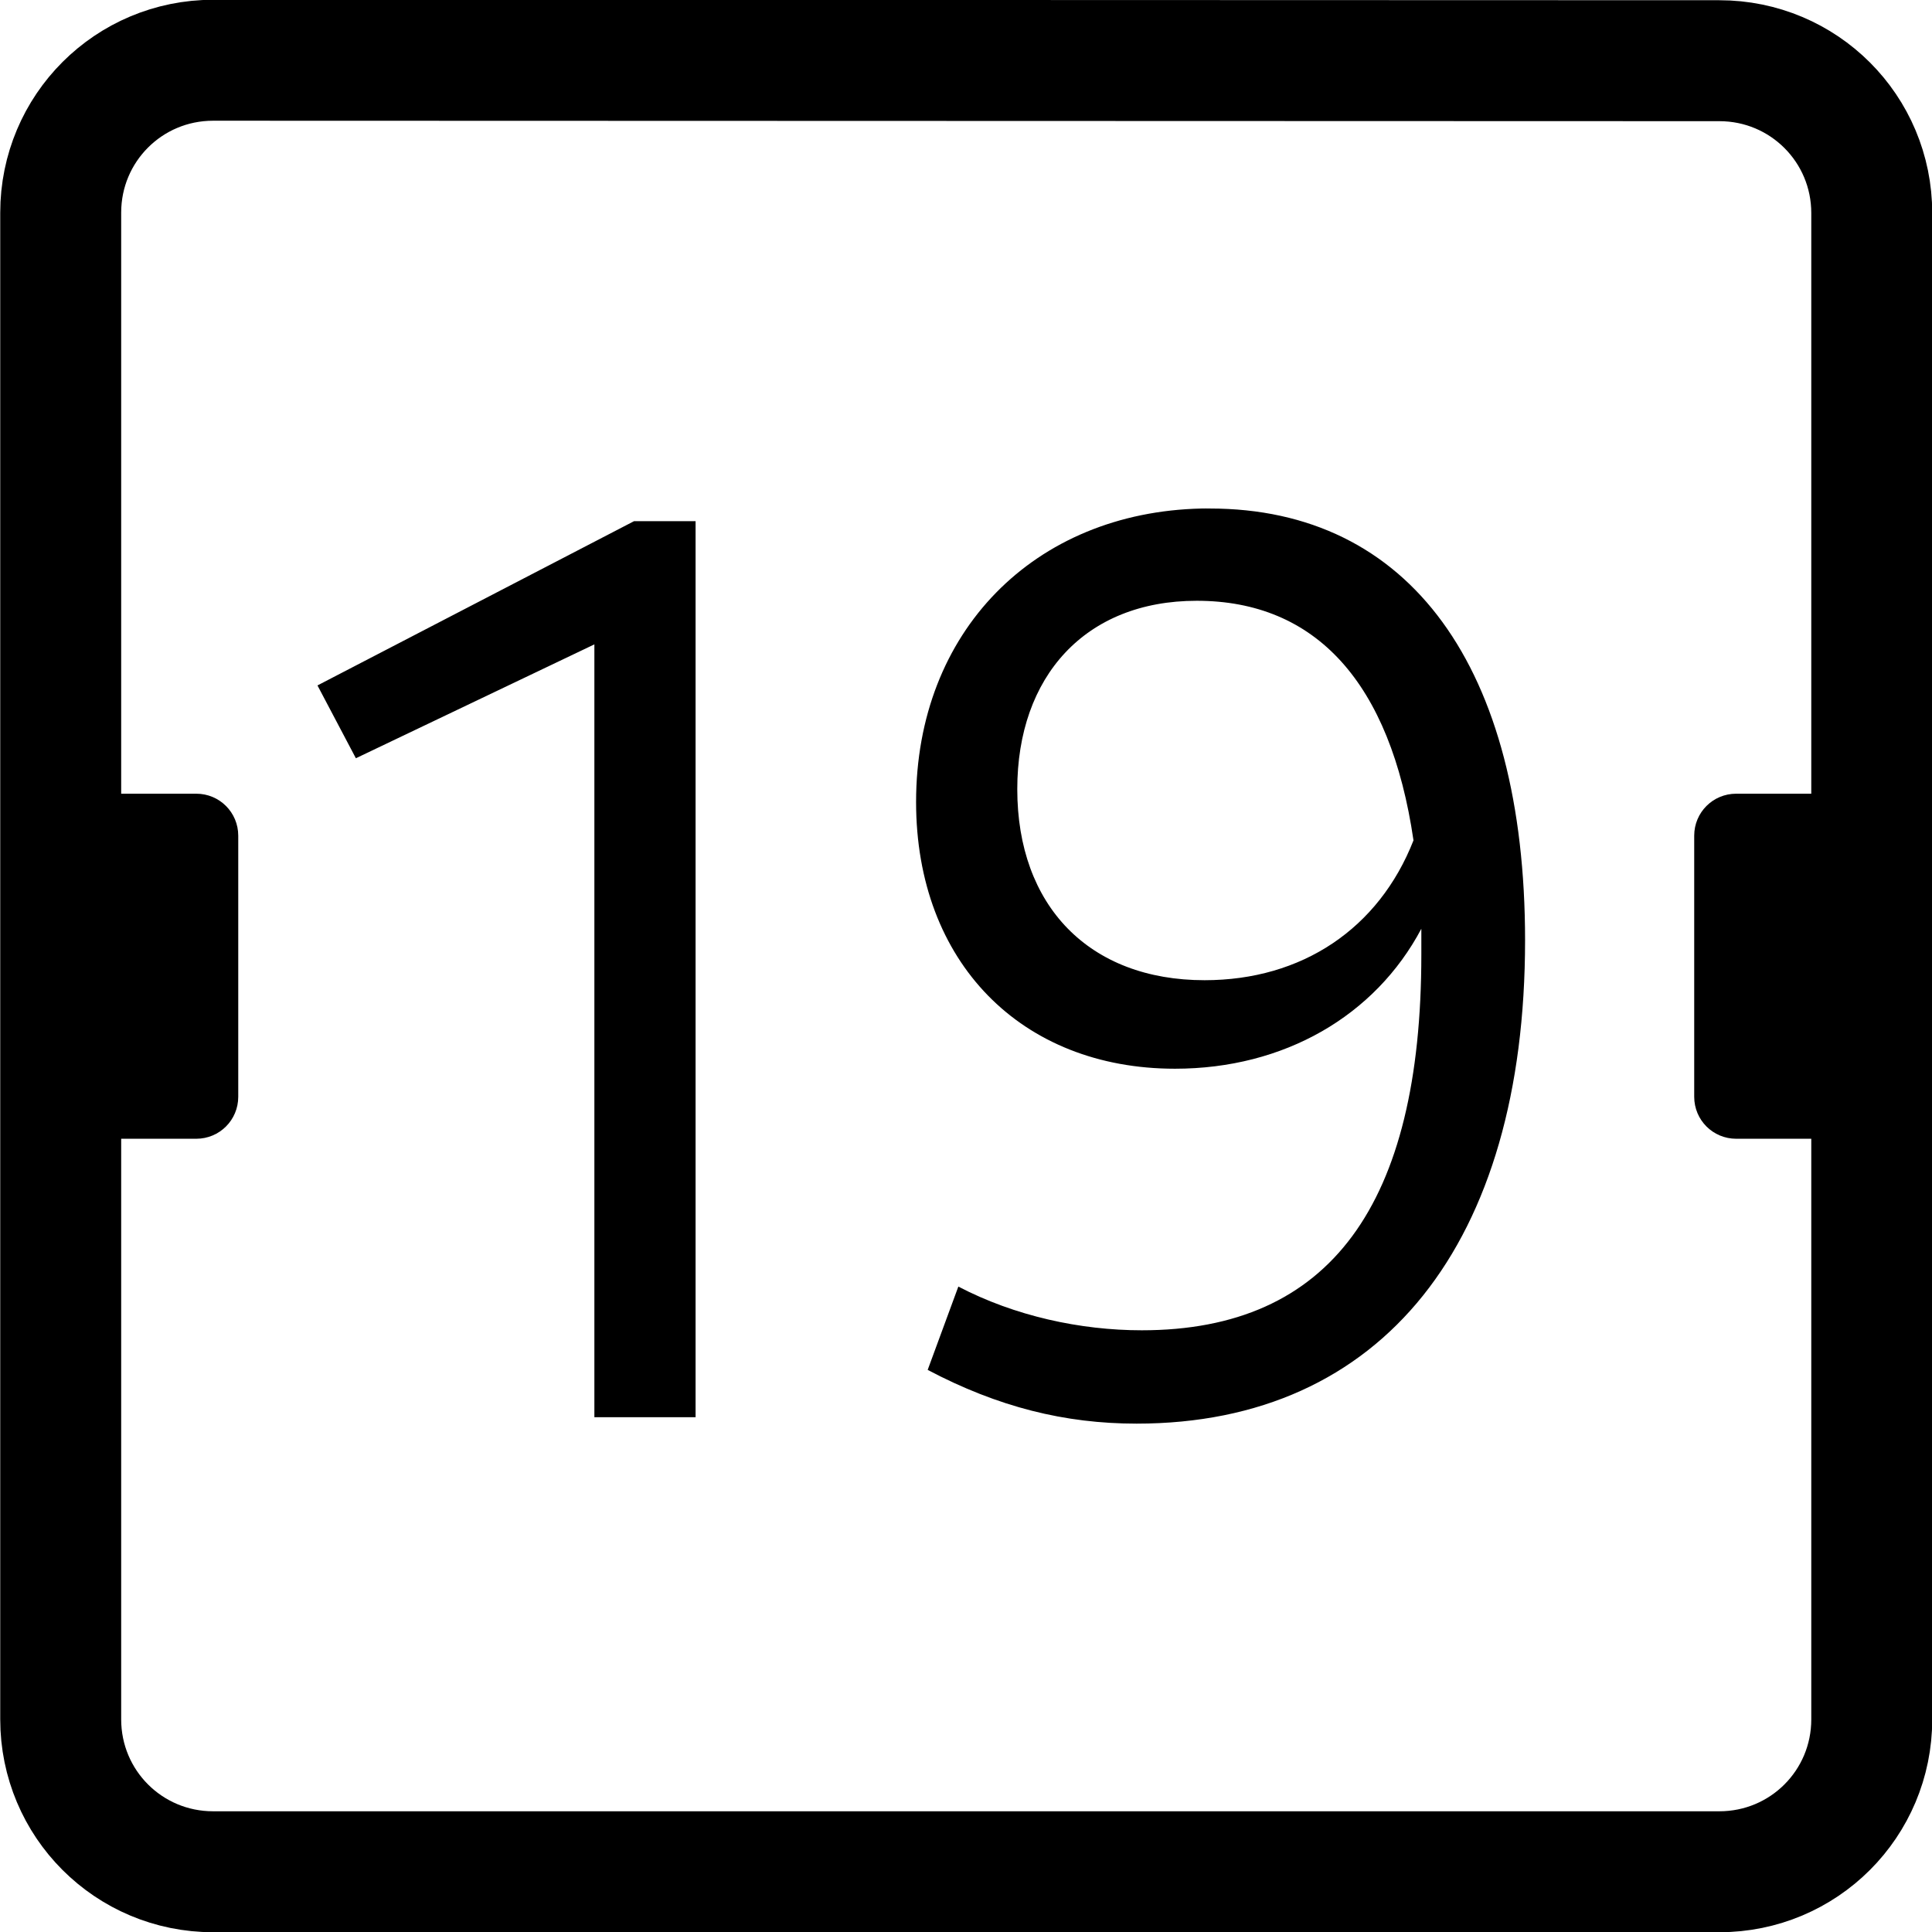
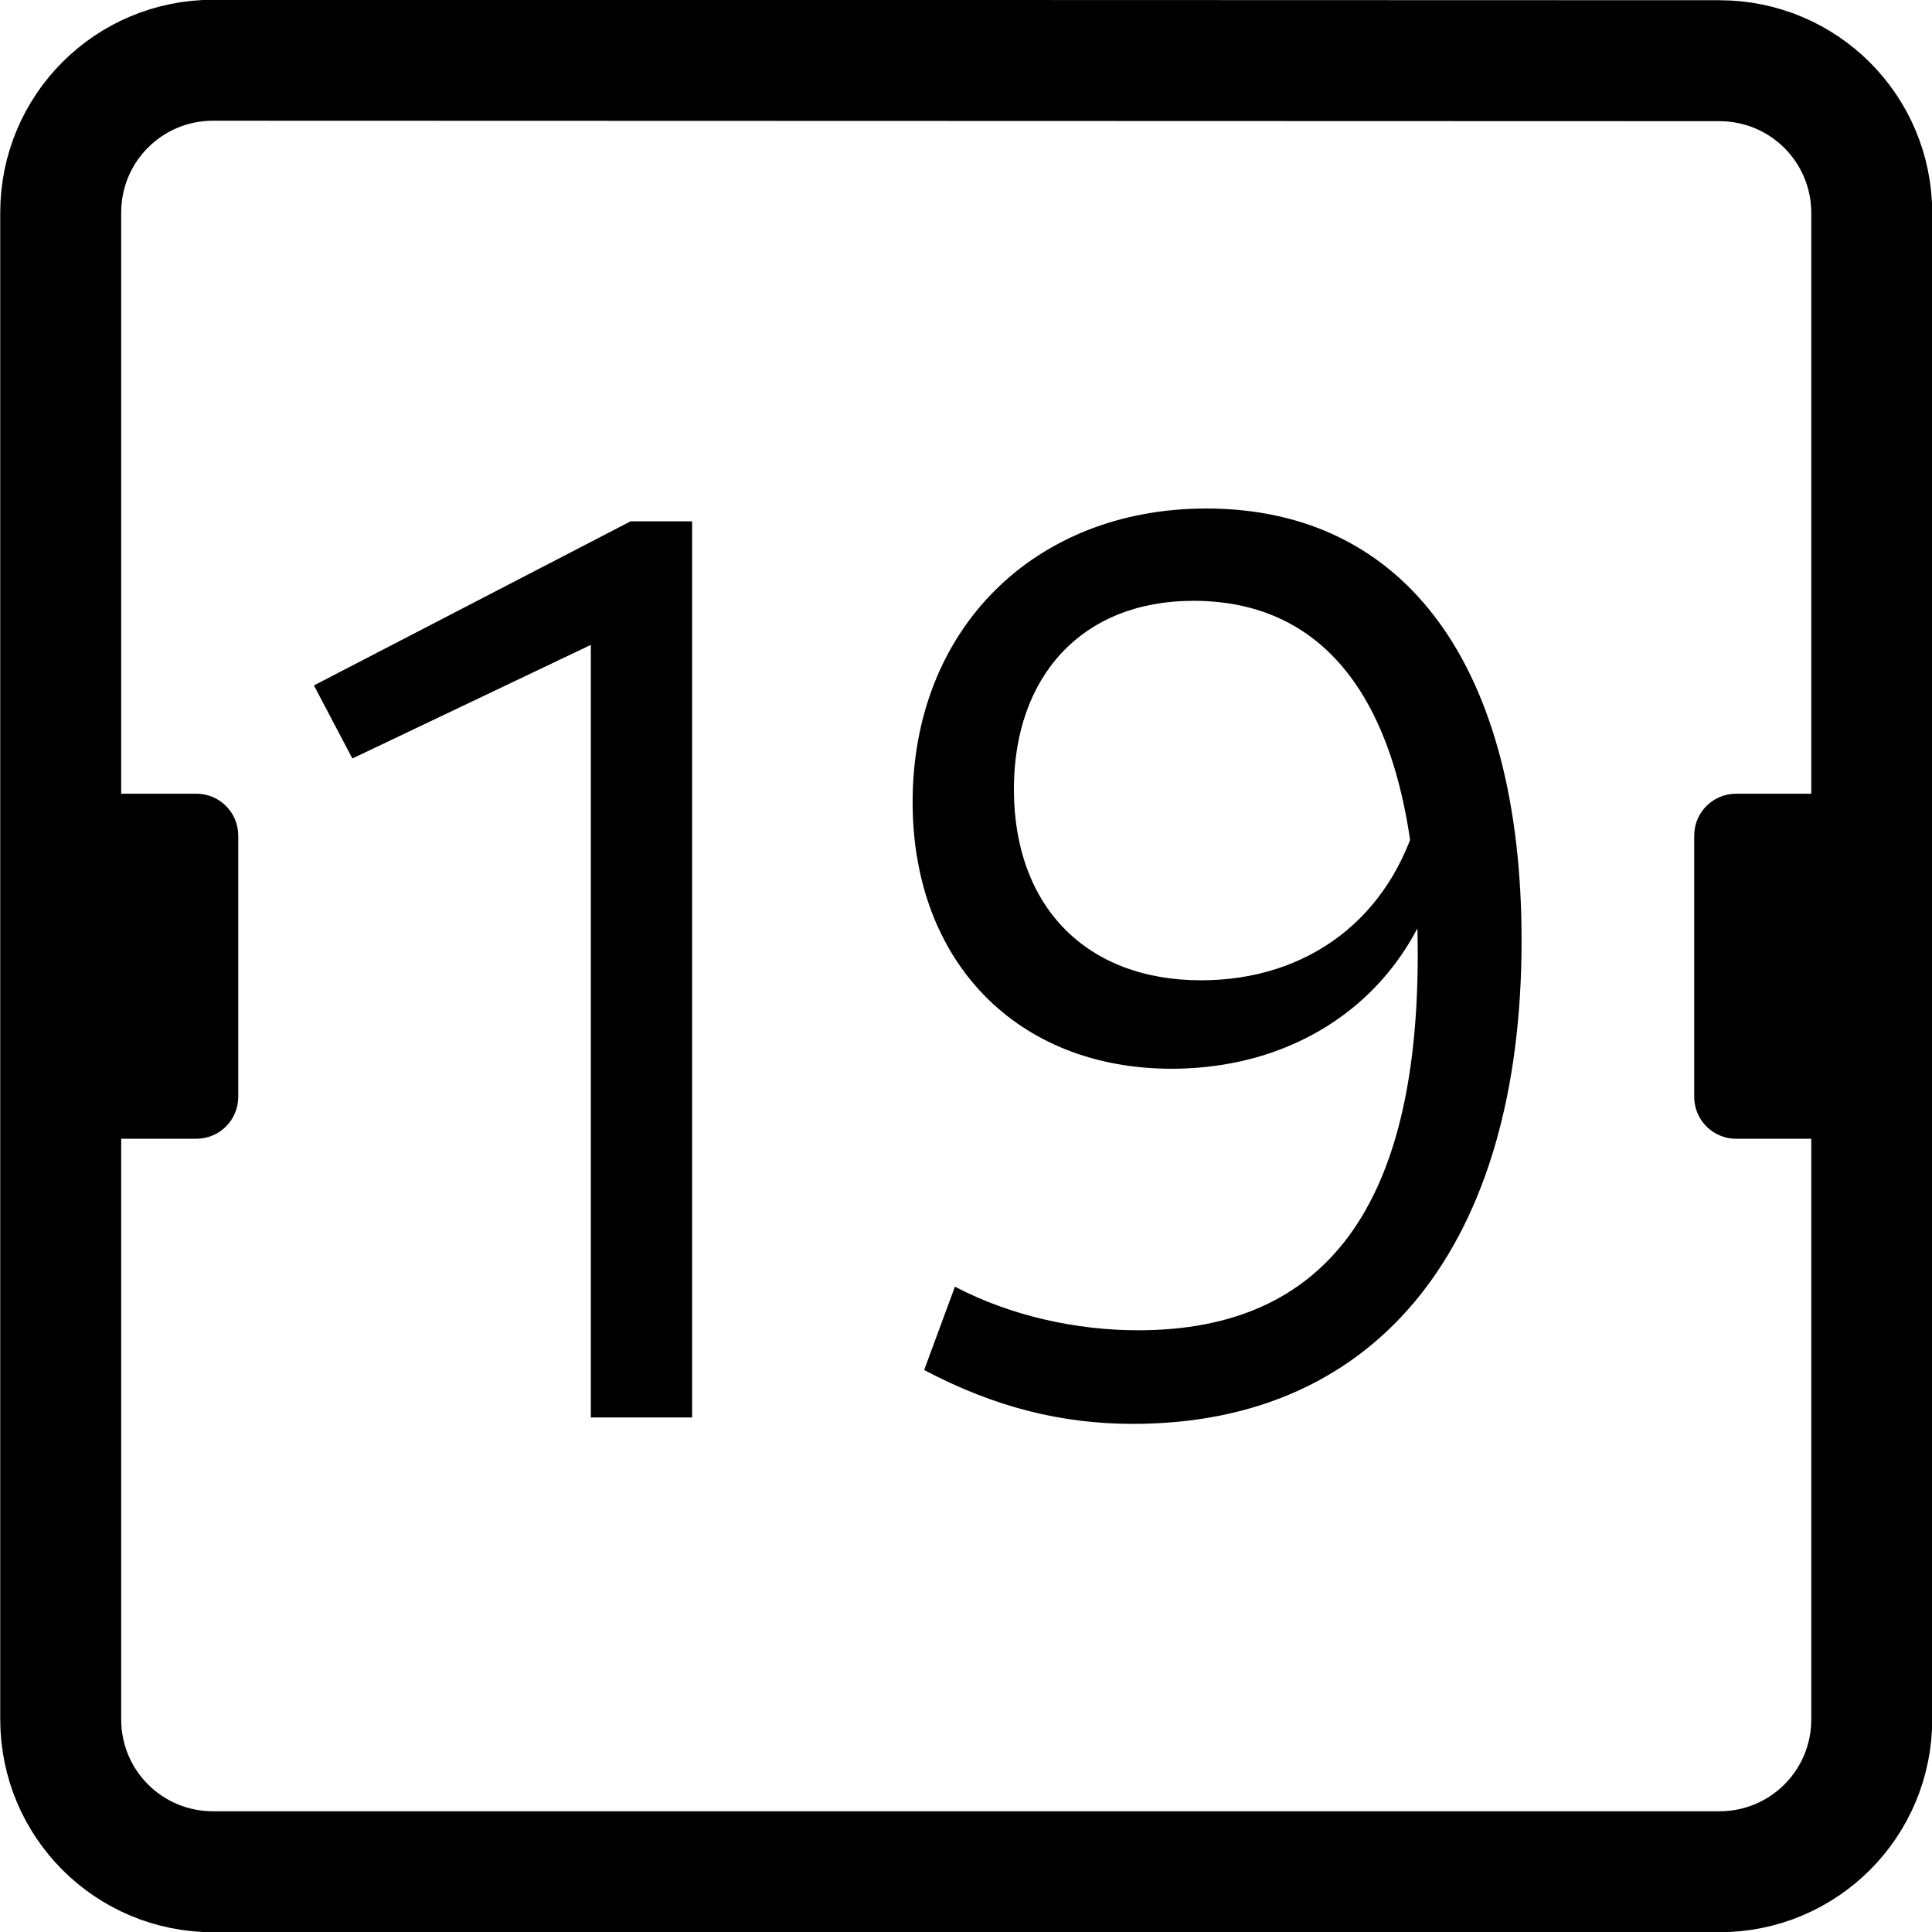
<svg xmlns="http://www.w3.org/2000/svg" id="svg8" version="1.1" viewBox="0 0 4.233 4.233" height="16" width="16">
  <defs id="defs2" />
  <g id="g1156" style="display:inline">
    <g id="g870">
-       <path id="path839" style="font-size:33.867px;line-height:1.25;font-family:Cantarell;-inkscape-font-specification:Cantarell;white-space:pre;stroke-width:0.313" d="M 9.951 4.211 C 8.564 4.241 7.586 5.23 7.586 6.641 C 7.586 7.968 8.457 8.85 9.73 8.85 C 10.633 8.85 11.387 8.413 11.77 7.691 L 11.77 7.904 C 11.77 9.974 11.016 11.016 9.455 11.016 C 8.946 11.016 8.403 10.898 7.936 10.654 L 7.682 11.344 C 8.266 11.652 8.818 11.789 9.412 11.789 C 11.45 11.789 12.629 10.292 12.629 7.787 C 12.629 5.526 11.674 4.211 10.018 4.211 C 9.995 4.211 9.973 4.21 9.951 4.211 z M 5.25 4.316 L 2.629 5.676 L 2.947 6.279 L 4.922 5.336 L 4.922 11.736 L 5.76 11.736 L 5.76 4.316 L 5.25 4.316 z M 9.91 4.975 C 10.897 4.975 11.514 5.653 11.705 6.959 C 11.418 7.691 10.781 8.117 9.975 8.117 C 9.019 8.117 8.424 7.501 8.424 6.535 C 8.424 5.601 8.987 4.975 9.91 4.975 z " transform="scale(0.2645833)" />
+       <path style="font-size:4px;line-height:1.25;font-family:Cantarell;-inkscape-font-specification:Cantarell;white-space:pre;stroke-width:0.377" d="m -12.323,6.445 h 0.316 v -2.796 h -0.192 l -0.988,0.512 0.12,0.228 0.848,-0.404 -0.104,-0.1 z m 1.92,-2.836 c -0.536,0 -0.916,0.376 -0.916,0.916 0,0.5 0.328,0.832 0.808,0.832 0.416,0 0.744,-0.244 0.84,-0.632 l -0.068,-0.168 c -0.088,0.332 -0.348,0.524 -0.68,0.524 -0.36,0 -0.584,-0.232 -0.584,-0.596 0,-0.352 0.212,-0.588 0.56,-0.588 0.456,0 0.7,0.384 0.7,1.104 0,0.78 -0.284,1.172 -0.872,1.172 -0.192,0 -0.396,-0.044 -0.572,-0.136 l -0.096,0.26 c 0.22,0.116 0.428,0.168 0.652,0.168 0.768,0 1.212,-0.564 1.212,-1.508 0,-0.852 -0.36,-1.348 -0.984,-1.348 z" id="text1" transform="matrix(0.7022198,0,0,0.7022198,9.947979,-1.420173)" aria-label="19" />
      <g id="g888">
        <path id="path869" style="display:inline;fill:none;fill-opacity:1;stroke:#000000;stroke-width:0.265;stroke-miterlimit:4;stroke-dasharray:none;paint-order:stroke fill markers" d="m 0.467,0.132 c -0.185,0 -0.334,0.149 -0.334,0.334 V 2.117 3.767 c 0,0.185 0.149,0.334 0.334,0.334 H 3.767 c 0.185,0 0.334,-0.149 0.334,-0.334 V 2.117 0.467 c 0,-0.185 -0.149,-0.334 -0.334,-0.334 z" />
        <path style="fill:#000000;fill-opacity:1;stroke:none;stroke-width:0.002;stroke-linecap:round;stroke-linejoin:round;stroke-miterlimit:4;stroke-dasharray:none;paint-order:markers fill stroke" d="m 3.804,1.739 c -0.051,0 -0.092,0.041 -0.092,0.092 v 0.572 c 0,0.051 0.041,0.092 0.092,0.092 H 3.995 V 1.739 Z" id="path876" />
        <path style="fill:#000000;fill-opacity:1;stroke:none;stroke-width:0.002;stroke-linecap:round;stroke-linejoin:round;stroke-miterlimit:4;stroke-dasharray:none;paint-order:markers fill stroke" d="m 0.238,1.739 v 0.756 h 0.192 c 0.051,0 0.092,-0.041 0.092,-0.092 V 1.831 c 0,-0.051 -0.041,-0.092 -0.092,-0.092 z" id="rect923" />
      </g>
    </g>
  </g>
</svg>
